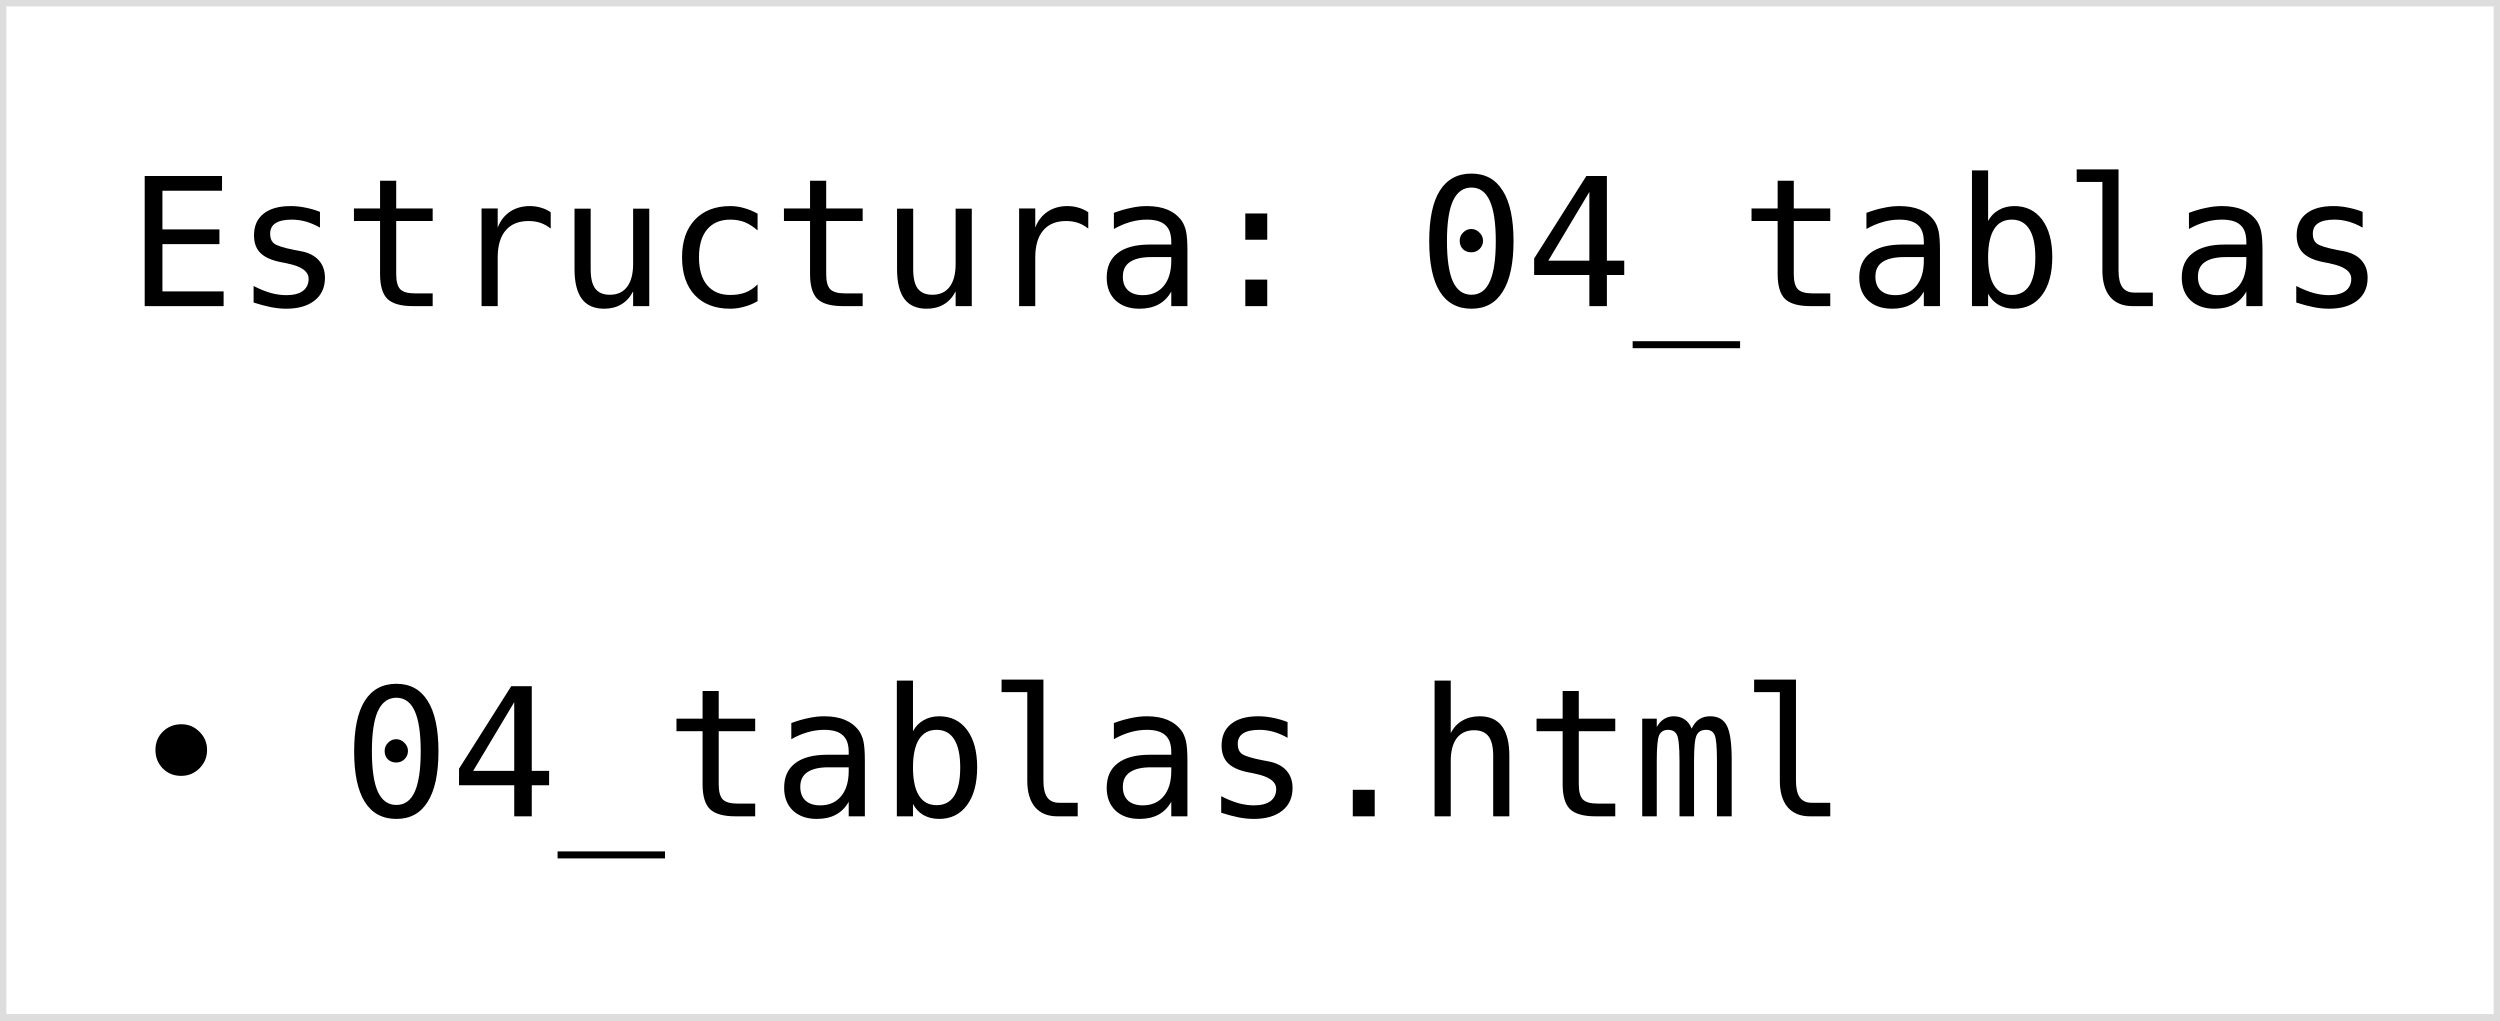
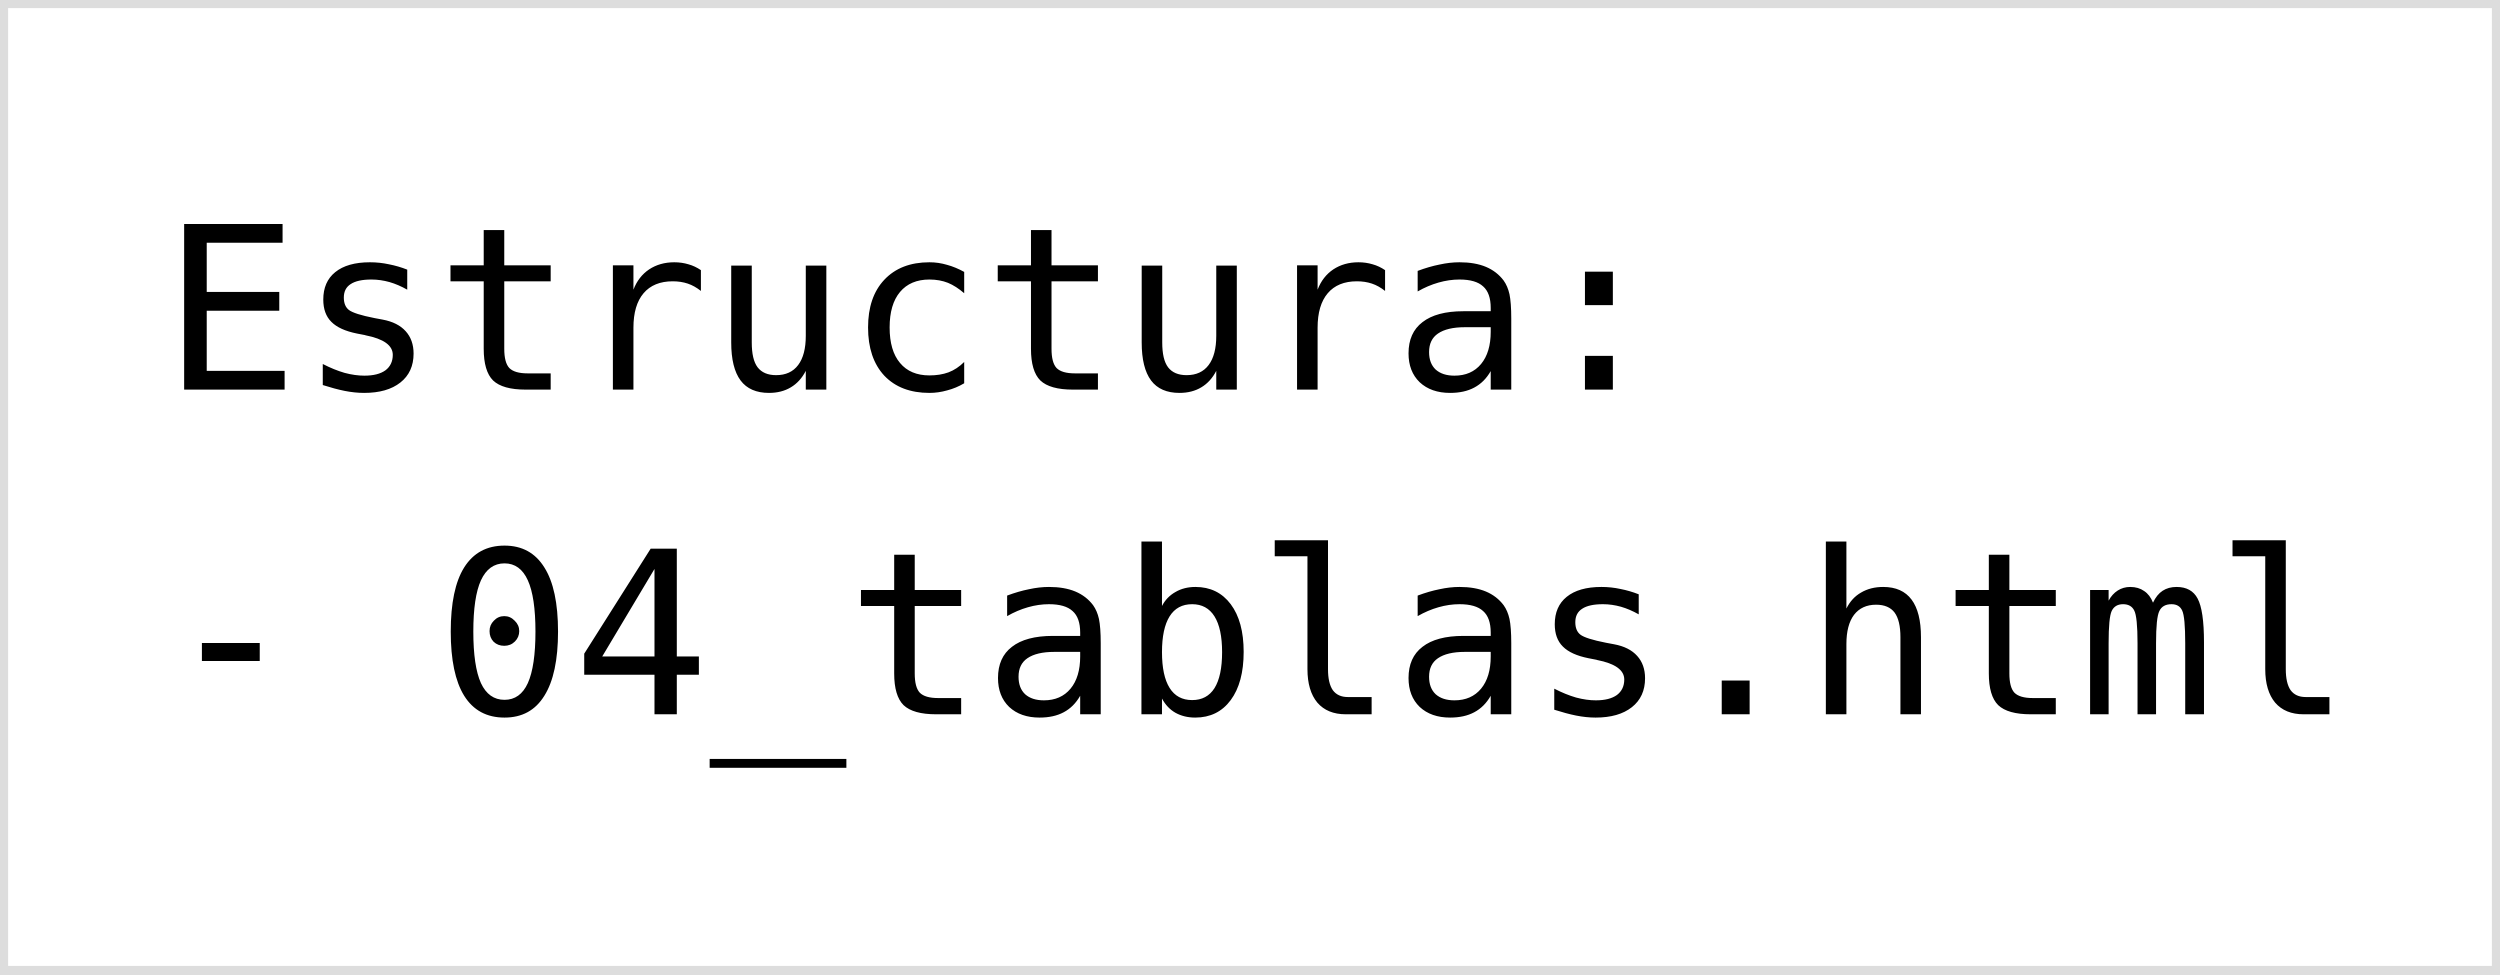
- <svg xmlns="http://www.w3.org/2000/svg" width="196" height="80">
-   <rect x="0" y="0" width="196" height="80" fill="#ffffff" stroke="#ddd" />
-   <text x="10" y="24" font-family="ui-monospace, SFMono-Regular, Menlo, monospace" font-size="14">Estructura: 04_tablas</text>
-   <text x="10" y="44" font-family="ui-monospace, SFMono-Regular, Menlo, monospace" font-size="14" />
-   <text x="10" y="64" font-family="ui-monospace, SFMono-Regular, Menlo, monospace" font-size="14">• 04_tablas.html</text>
+ <svg xmlns="http://www.w3.org/2000/svg" width="154" height="60">
+   <rect x="0" y="0" width="154" height="60" fill="#ffffff" stroke="#ddd" />
+   <text x="10" y="24" font-family="ui-monospace, SFMono-Regular, Menlo, monospace" font-size="14">Estructura:</text>
+   <text x="10" y="44" font-family="ui-monospace, SFMono-Regular, Menlo, monospace" font-size="14">- 04_tablas.html</text>
</svg>
